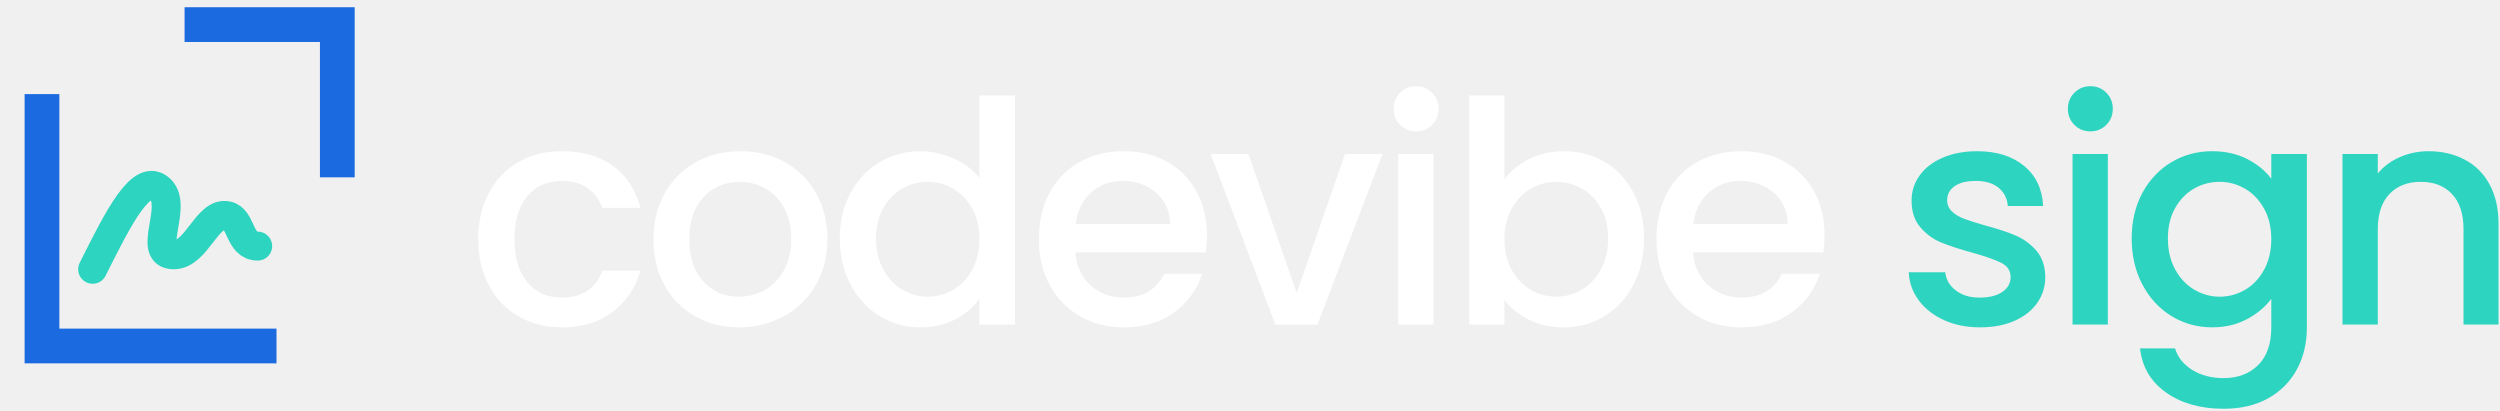
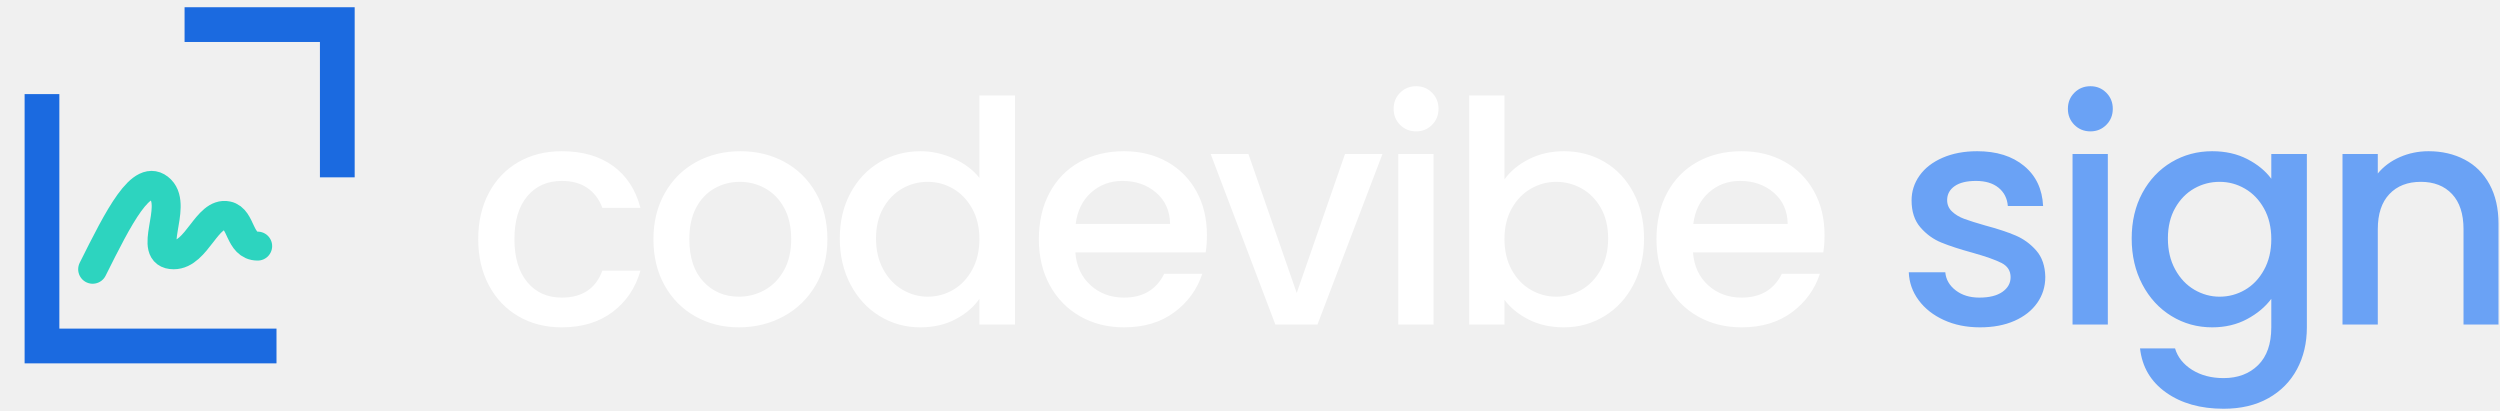
<svg xmlns="http://www.w3.org/2000/svg" viewBox="0 0 823 135" width="823" height="135" role="img" aria-label="Codevibe Sign">
  <g transform="scale(0.238281)">
    <path d="M58 130V478H382" fill="none" stroke="#1B6AE0" stroke-width="48" stroke-linecap="butt" stroke-linejoin="miter" />
    <path d="M128 372C164 300 196 236 222 262C246 286 202 352 240 352C272 352 286 292 314 298C334 302 330 340 356 340" fill="none" stroke="#2DD4BF" stroke-width="40" stroke-linecap="round" stroke-linejoin="round" />
    <path d="M255 34H466V245" fill="none" stroke="#1B6AE0" stroke-width="48" stroke-linecap="butt" stroke-linejoin="miter" />
  </g>
  <path d="M184.94 49.78Q195.13 49.78 201.81 54.62Q208.48 59.46 210.83 68.42H198.29Q196.76 64.25 193.4 61.9Q190.04 59.56 184.94 59.56Q177.81 59.56 173.58 64.6Q169.35 69.65 169.35 78.72Q169.35 87.78 173.58 92.88Q177.81 97.97 184.94 97.97Q195.03 97.97 198.29 89.11H210.83Q208.38 97.67 201.65 102.71Q194.93 107.76 184.94 107.76Q176.89 107.76 170.68 104.14Q164.46 100.52 160.95 93.95Q157.43 87.38 157.43 78.72Q157.43 70.05 160.95 63.48Q164.46 56.91 170.68 53.34Q176.89 49.78 184.94 49.78ZM215.11 78.72Q215.11 70.16 218.88 63.53Q222.65 56.91 229.17 53.34Q235.7 49.78 243.75 49.78Q251.8 49.78 258.32 53.34Q264.84 56.91 268.61 63.53Q272.38 70.16 272.38 78.72Q272.38 87.28 268.51 93.9Q264.64 100.52 257.96 104.14Q251.29 107.76 243.24 107.76Q235.29 107.76 228.87 104.14Q222.45 100.52 218.78 93.95Q215.11 87.38 215.11 78.72ZM260.46 78.72Q260.46 72.6 258.11 68.37Q255.77 64.14 251.9 62Q248.03 59.86 243.54 59.86Q239.06 59.86 235.24 62Q231.42 64.14 229.17 68.37Q226.93 72.6 226.93 78.72Q226.93 87.78 231.57 92.73Q236.21 97.67 243.24 97.67Q247.72 97.67 251.64 95.53Q255.57 93.39 258.01 89.11Q260.46 84.83 260.46 78.72ZM303.06 49.78Q308.56 49.78 313.91 52.17Q319.26 54.57 322.42 58.54V31.43H334.14V106.84H322.42V98.38Q319.57 102.46 314.52 105.11Q309.48 107.76 302.96 107.76Q295.62 107.76 289.56 104.04Q283.49 100.32 279.98 93.64Q276.46 86.97 276.46 78.51Q276.46 70.05 279.98 63.53Q283.49 57.01 289.56 53.39Q295.62 49.78 303.06 49.78ZM305.4 59.86Q300.92 59.86 297.05 62.05Q293.17 64.25 290.78 68.47Q288.38 72.7 288.38 78.51Q288.38 84.32 290.78 88.7Q293.17 93.08 297.1 95.38Q301.02 97.67 305.4 97.67Q309.89 97.67 313.76 95.43Q317.63 93.19 320.02 88.85Q322.42 84.52 322.42 78.72Q322.42 72.91 320.02 68.63Q317.63 64.35 313.76 62.11Q309.89 59.86 305.4 59.86ZM396.91 83.1H354.01Q354.52 89.82 359.01 93.9Q363.49 97.97 370.01 97.97Q379.39 97.97 383.26 90.13H395.79Q393.25 97.87 386.57 102.81Q379.9 107.76 370.01 107.76Q361.96 107.76 355.59 104.14Q349.23 100.52 345.61 93.95Q341.99 87.38 341.99 78.72Q341.99 70.05 345.51 63.48Q349.02 56.91 355.39 53.34Q361.76 49.78 370.01 49.78Q377.96 49.78 384.18 53.24Q390.39 56.71 393.86 62.97Q397.32 69.24 397.32 77.39Q397.32 80.55 396.91 83.1ZM385.2 73.72Q385.09 67.3 380.61 63.43Q376.13 59.56 369.5 59.56Q363.49 59.56 359.21 63.38Q354.93 67.2 354.12 73.72ZM426.88 96.45 442.78 50.69H455.11L433.71 106.84H419.85L398.55 50.69H410.98ZM458.78 35.82Q458.78 32.66 460.92 30.52Q463.06 28.38 466.22 28.38Q469.28 28.38 471.42 30.52Q473.56 32.66 473.56 35.82Q473.56 38.97 471.42 41.11Q469.28 43.25 466.22 43.25Q463.06 43.25 460.92 41.11Q458.78 38.97 458.78 35.82ZM471.93 50.69V106.84H460.31V50.69ZM514.83 49.78Q522.27 49.78 528.28 53.34Q534.3 56.91 537.76 63.48Q541.22 70.05 541.22 78.51Q541.22 86.97 537.76 93.64Q534.3 100.32 528.23 104.04Q522.17 107.76 514.83 107.76Q508.31 107.76 503.27 105.21Q498.22 102.66 495.27 98.69V106.84H483.65V31.43H495.27V59.05Q498.22 54.97 503.37 52.37Q508.51 49.78 514.83 49.78ZM512.28 59.86Q507.9 59.86 503.98 62.11Q500.06 64.35 497.66 68.63Q495.27 72.91 495.27 78.72Q495.27 84.52 497.66 88.85Q500.06 93.19 503.98 95.43Q507.9 97.67 512.28 97.67Q516.77 97.67 520.69 95.38Q524.61 93.08 527.01 88.7Q529.4 84.32 529.4 78.51Q529.4 72.7 527.01 68.47Q524.61 64.25 520.69 62.05Q516.77 59.86 512.28 59.86ZM600.23 83.1H557.33Q557.84 89.82 562.32 93.9Q566.81 97.97 573.33 97.97Q582.7 97.97 586.58 90.13H599.11Q596.56 97.87 589.89 102.81Q583.21 107.76 573.33 107.76Q565.28 107.76 558.91 104.14Q552.54 100.52 548.92 93.95Q545.31 87.38 545.31 78.72Q545.31 70.05 548.82 63.48Q552.34 56.91 558.71 53.34Q565.08 49.78 573.33 49.78Q581.28 49.78 587.49 53.24Q593.71 56.71 597.17 62.97Q600.64 69.24 600.64 77.39Q600.64 80.55 600.23 83.1ZM588.51 73.72Q588.41 67.3 583.93 63.43Q579.44 59.56 572.82 59.56Q566.81 59.56 562.53 63.38Q558.25 67.2 557.43 73.72Z" fill="#FFFFFF" />
-   <path d="M628.37 89.62H640.39Q640.7 93.19 643.81 95.58Q646.91 97.97 651.6 97.97Q656.49 97.97 659.19 96.09Q661.89 94.2 661.89 91.25Q661.89 88.09 658.89 86.56Q655.88 85.03 649.36 83.2Q643.04 81.47 639.07 79.84Q635.09 78.21 632.19 74.84Q629.29 71.48 629.29 65.98Q629.29 61.49 631.93 57.78Q634.58 54.06 639.53 51.92Q644.47 49.78 650.89 49.78Q660.47 49.78 666.33 54.62Q672.19 59.46 672.59 67.81H660.98Q660.67 64.04 657.92 61.8Q655.17 59.56 650.48 59.56Q645.9 59.56 643.45 61.29Q641 63.02 641 65.88Q641 68.12 642.63 69.65Q644.26 71.18 646.61 72.04Q648.95 72.91 653.54 74.23Q659.65 75.86 663.57 77.54Q667.5 79.23 670.35 82.49Q673.2 85.75 673.31 91.15Q673.31 95.94 670.66 99.71Q668.01 103.48 663.17 105.62Q658.33 107.76 651.81 107.76Q645.18 107.76 639.93 105.36Q634.69 102.97 631.63 98.84Q628.57 94.71 628.37 89.62ZM680.75 35.82Q680.75 32.66 682.89 30.52Q685.03 28.38 688.19 28.38Q691.25 28.38 693.39 30.52Q695.53 32.66 695.53 35.82Q695.53 38.97 693.39 41.11Q691.25 43.25 688.19 43.25Q685.03 43.25 682.89 41.11Q680.75 38.97 680.75 35.82ZM693.9 50.69V106.84H682.28V50.69ZM747.71 58.85V50.69H759.42V107.76Q759.42 115.5 756.16 121.56Q752.9 127.63 746.74 131.09Q740.57 134.56 732.01 134.56Q720.6 134.56 713.06 129.21Q705.52 123.86 704.5 114.69H716.02Q717.34 119.07 721.67 121.77Q726 124.47 732.01 124.47Q739.04 124.47 743.38 120.19Q747.71 115.91 747.71 107.76V98.38Q744.75 102.36 739.71 105.06Q734.66 107.76 728.24 107.76Q720.91 107.76 714.84 104.04Q708.78 100.32 705.26 93.64Q701.75 86.97 701.75 78.51Q701.75 70.05 705.26 63.53Q708.78 57.01 714.84 53.39Q720.91 49.78 728.24 49.78Q734.76 49.78 739.81 52.37Q744.85 54.97 747.71 58.85ZM730.69 59.86Q726.21 59.86 722.33 62.05Q718.46 64.25 716.07 68.47Q713.67 72.7 713.67 78.51Q713.67 84.32 716.07 88.7Q718.46 93.08 722.38 95.38Q726.31 97.67 730.69 97.67Q735.17 97.67 739.04 95.43Q742.92 93.19 745.31 88.85Q747.71 84.52 747.71 78.72Q747.71 72.91 745.31 68.63Q742.92 64.35 739.04 62.11Q735.17 59.86 730.69 59.86ZM822.51 73.72V106.84H810.99V75.45Q810.99 67.91 807.22 63.89Q803.45 59.86 796.93 59.86Q790.41 59.86 786.59 63.89Q782.77 67.91 782.77 75.45V106.84H771.15V50.69H782.77V57.11Q785.62 53.65 790.05 51.71Q794.48 49.78 799.48 49.78Q806.1 49.78 811.35 52.53Q816.6 55.28 819.55 60.68Q822.51 66.08 822.51 73.72Z" fill="#2DD4BF" />
+   <path d="M628.37 89.62H640.39Q640.7 93.19 643.81 95.58Q646.91 97.97 651.6 97.97Q656.49 97.97 659.19 96.09Q661.89 94.2 661.89 91.25Q661.89 88.09 658.89 86.56Q655.88 85.03 649.36 83.2Q643.04 81.47 639.07 79.84Q635.09 78.21 632.19 74.84Q629.29 71.48 629.29 65.98Q629.29 61.49 631.93 57.78Q634.58 54.06 639.53 51.92Q644.47 49.78 650.89 49.78Q660.47 49.78 666.33 54.62Q672.19 59.46 672.59 67.81H660.98Q660.67 64.04 657.92 61.8Q655.17 59.56 650.48 59.56Q645.9 59.56 643.45 61.29Q641 63.02 641 65.88Q641 68.12 642.63 69.65Q644.26 71.18 646.61 72.04Q648.95 72.91 653.54 74.23Q659.65 75.86 663.57 77.54Q667.5 79.23 670.35 82.49Q673.2 85.75 673.31 91.15Q673.31 95.94 670.66 99.71Q668.01 103.48 663.17 105.62Q658.33 107.76 651.81 107.76Q645.18 107.76 639.93 105.36Q634.69 102.97 631.63 98.84Q628.57 94.71 628.37 89.62ZM680.75 35.82Q680.75 32.66 682.89 30.52Q685.03 28.38 688.19 28.38Q691.25 28.38 693.39 30.52Q695.53 32.66 695.53 35.82Q695.53 38.97 693.39 41.11Q691.25 43.25 688.19 43.25Q685.03 43.25 682.89 41.11Q680.75 38.97 680.75 35.82ZM693.9 50.69V106.84H682.28V50.69ZM747.71 58.85V50.69H759.42V107.76Q759.42 115.5 756.16 121.56Q752.9 127.63 746.74 131.09Q740.57 134.56 732.01 134.56Q720.6 134.56 713.06 129.21Q705.52 123.86 704.5 114.69H716.02Q717.34 119.07 721.67 121.77Q726 124.47 732.01 124.47Q739.04 124.47 743.38 120.19Q747.71 115.91 747.71 107.76V98.38Q744.75 102.36 739.71 105.06Q734.66 107.76 728.24 107.76Q720.91 107.76 714.84 104.04Q708.78 100.32 705.26 93.64Q701.75 86.97 701.75 78.51Q701.75 70.05 705.26 63.53Q708.78 57.01 714.84 53.39Q720.91 49.78 728.24 49.78Q734.76 49.78 739.81 52.37Q744.85 54.97 747.71 58.85ZM730.69 59.86Q726.21 59.86 722.33 62.05Q718.46 64.25 716.07 68.47Q713.67 72.7 713.67 78.51Q713.67 84.32 716.07 88.7Q718.46 93.08 722.38 95.38Q726.31 97.67 730.69 97.67Q735.17 97.67 739.04 95.43Q742.92 93.19 745.31 88.85Q747.71 84.52 747.71 78.72Q747.71 72.91 745.31 68.63Q742.92 64.35 739.04 62.11Q735.17 59.86 730.69 59.86ZM822.51 73.72V106.84H810.99V75.45Q810.99 67.91 807.22 63.89Q803.45 59.86 796.93 59.86Q790.41 59.86 786.59 63.89Q782.77 67.91 782.77 75.45V106.84H771.15V50.69H782.77V57.11Q785.62 53.65 790.05 51.71Q794.48 49.78 799.48 49.78Q806.1 49.78 811.35 52.53Q816.6 55.28 819.55 60.68Q822.51 66.08 822.51 73.72Z" fill="#6AA2F5" />
</svg>
